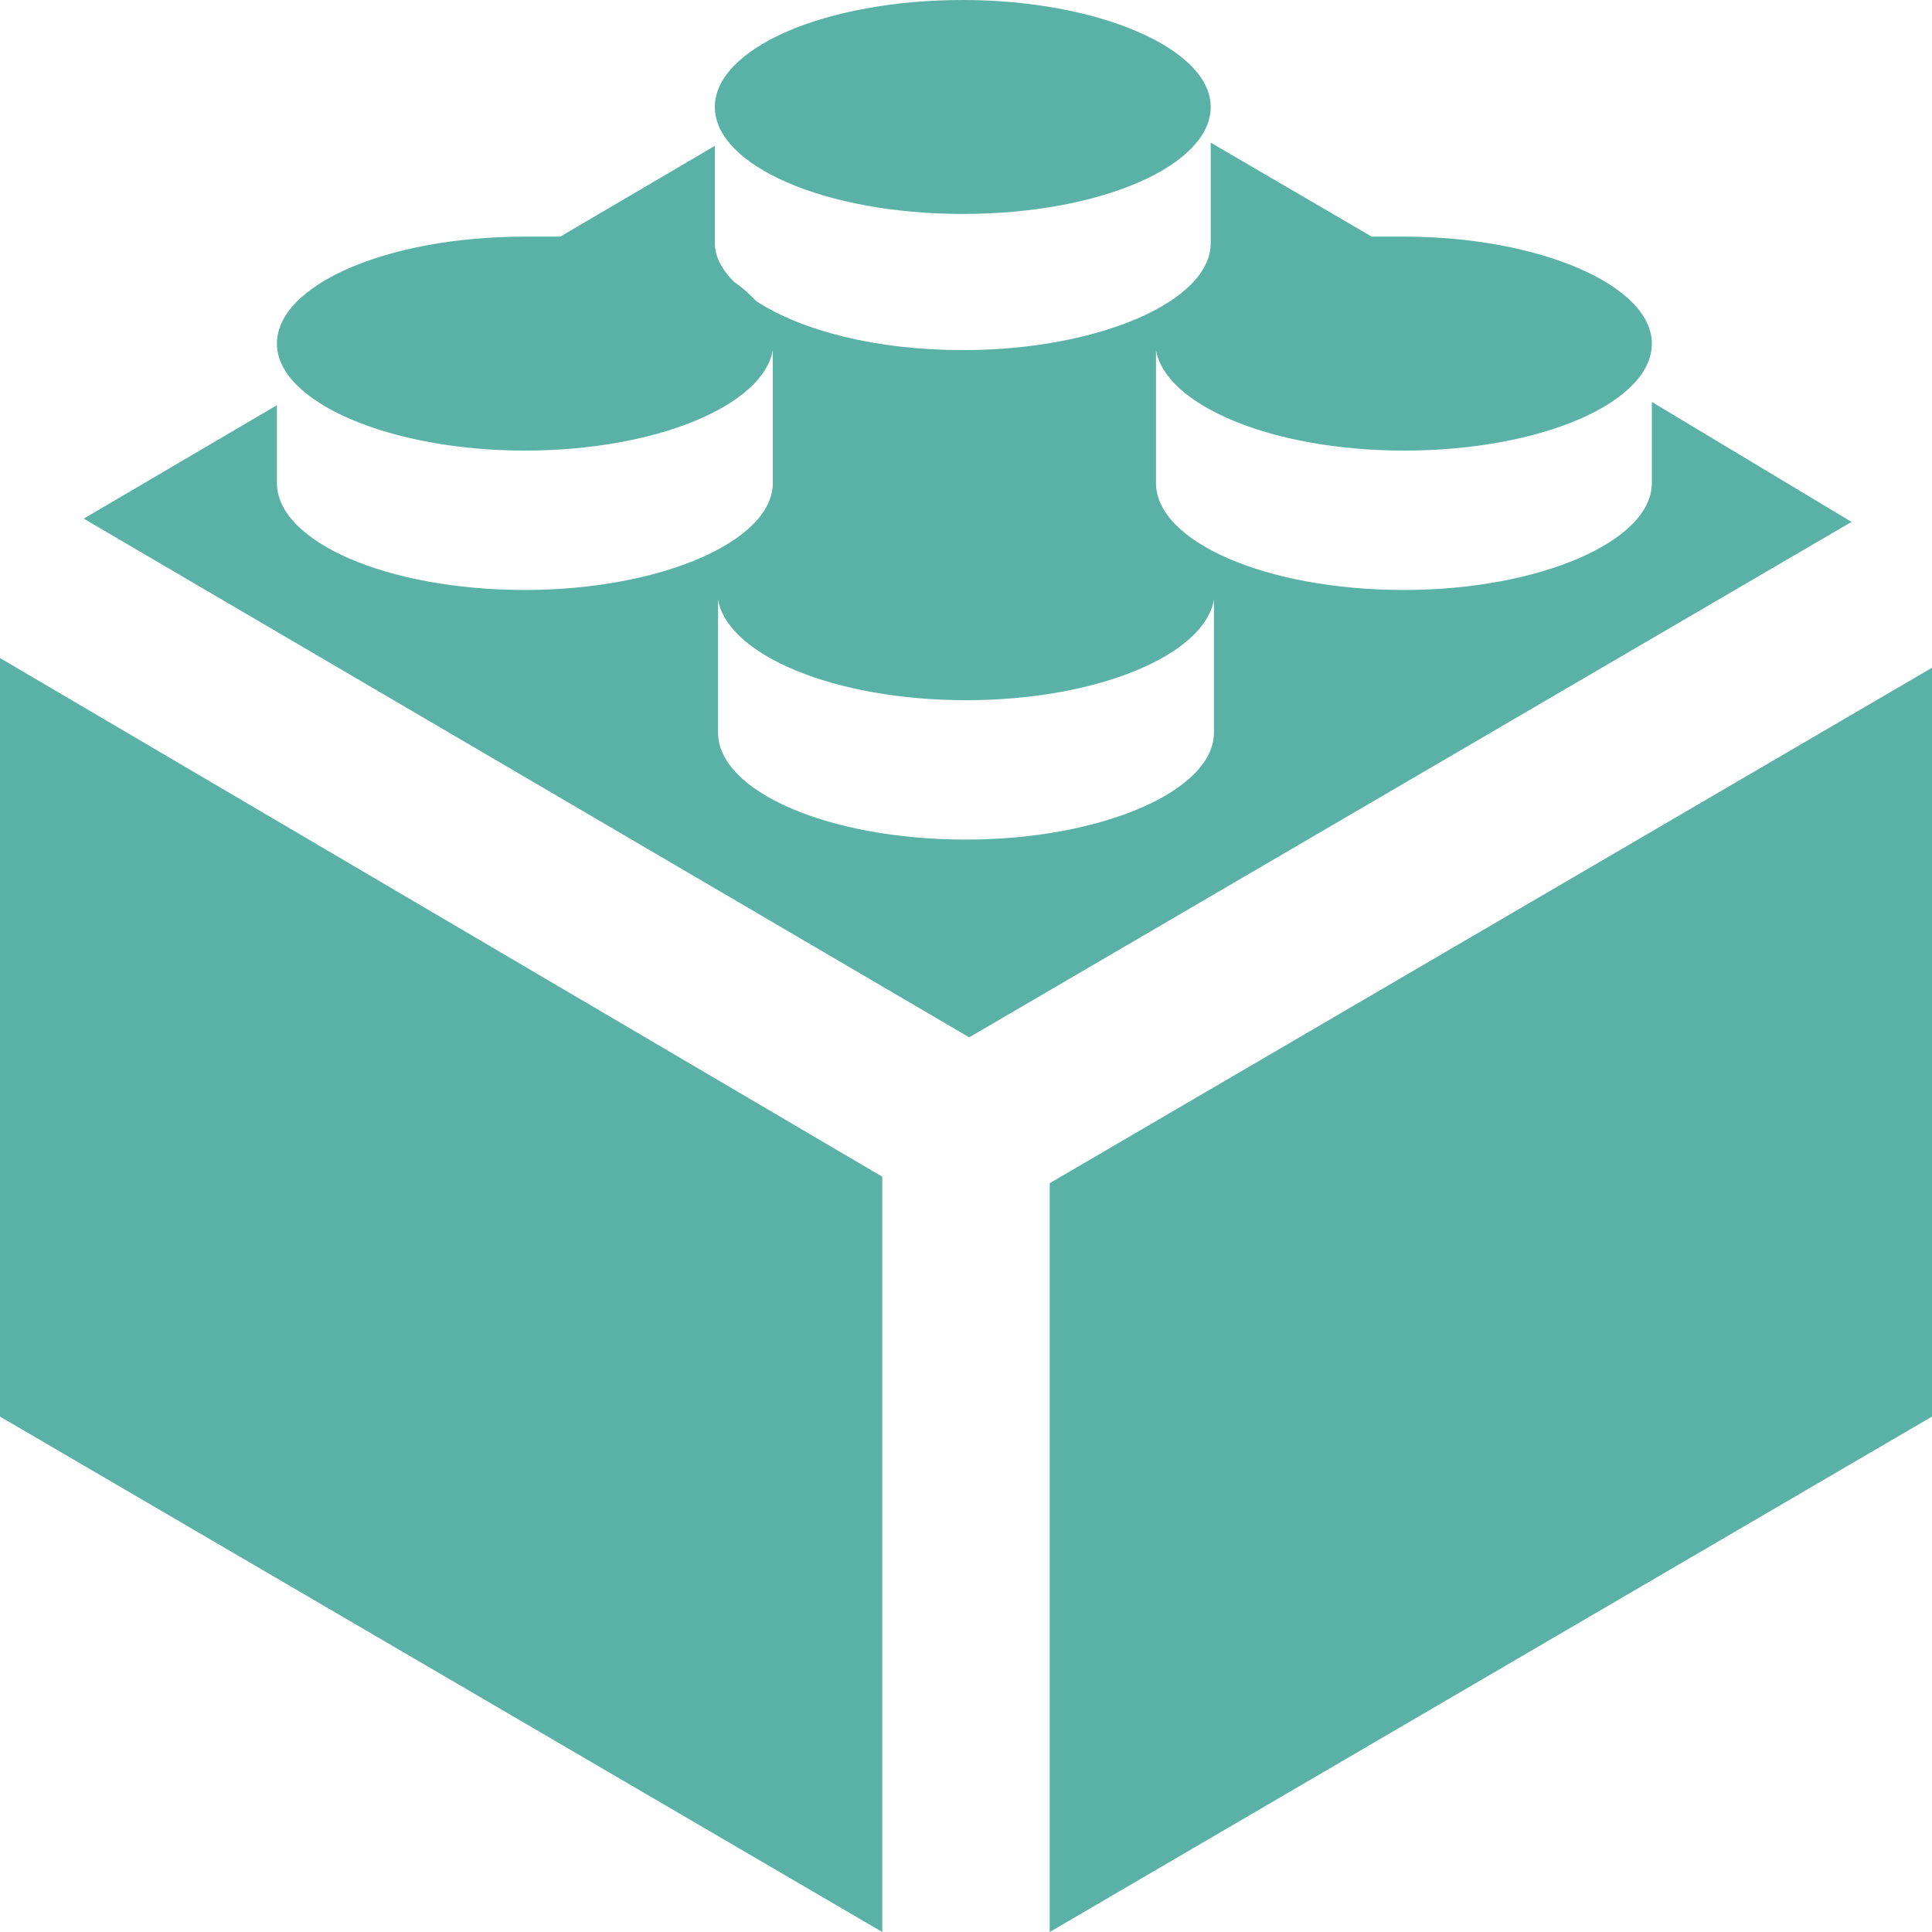
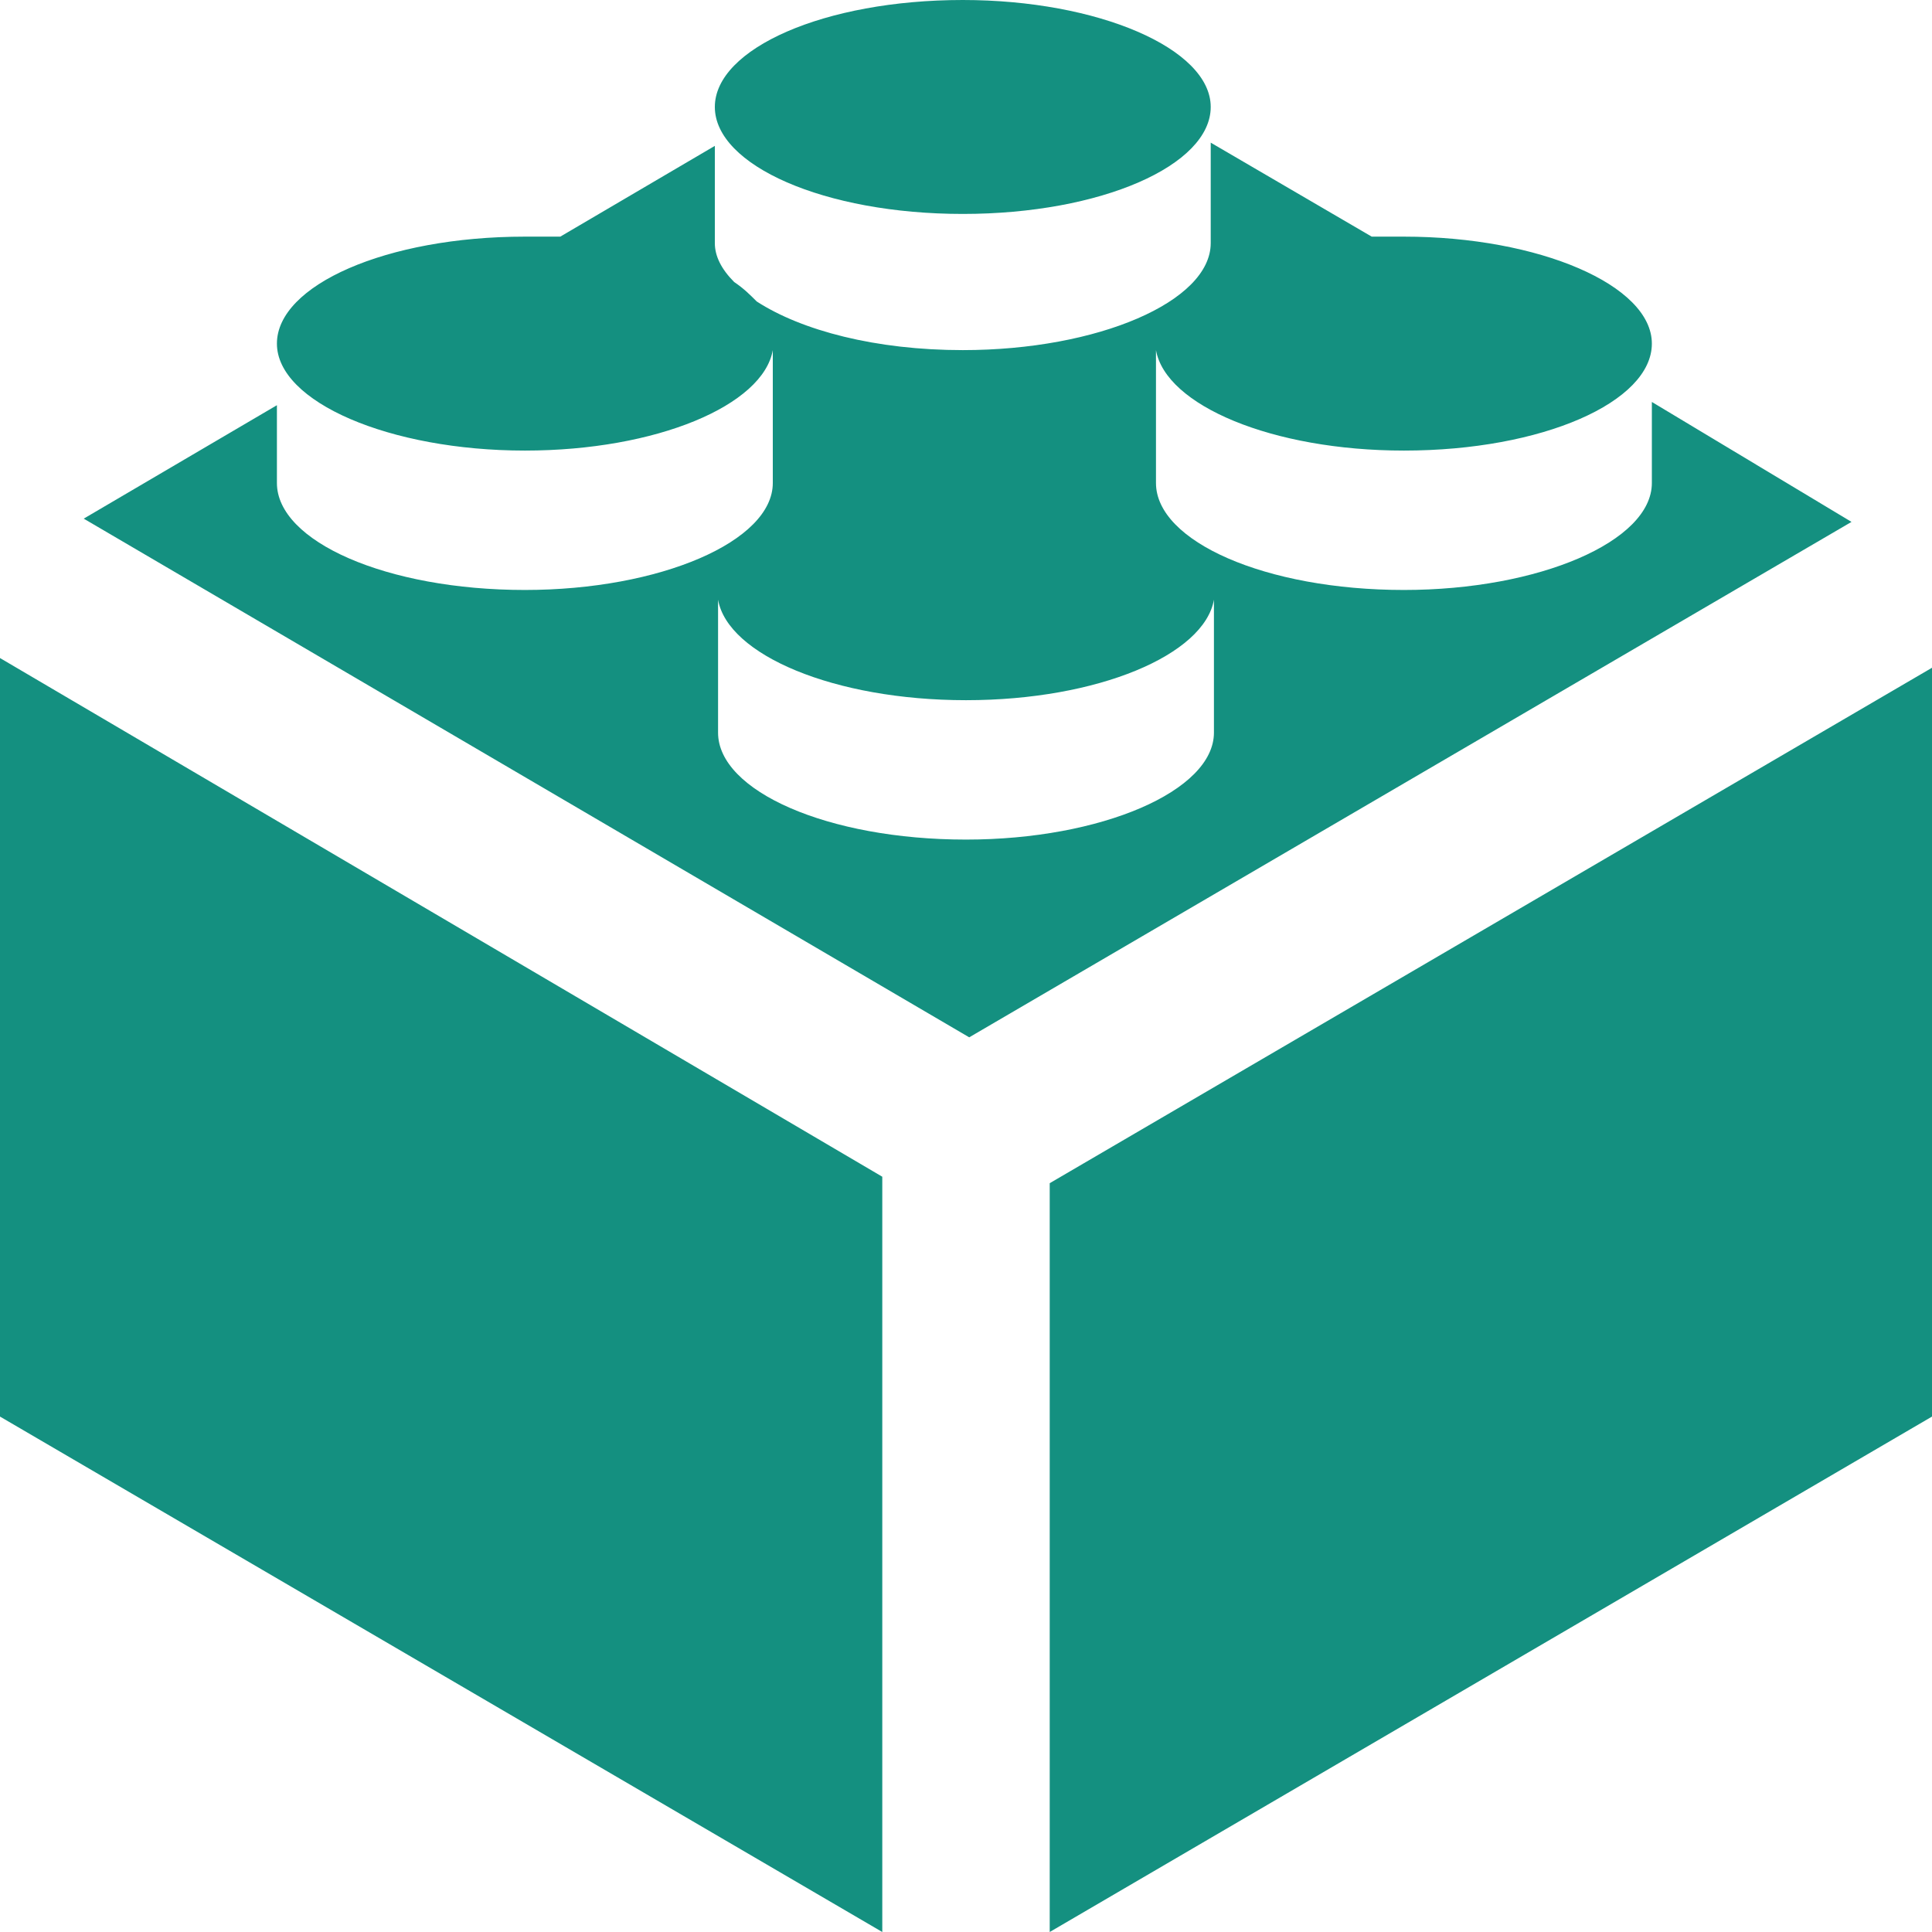
<svg xmlns="http://www.w3.org/2000/svg" width="60" height="60" viewBox="0 0 60 60" fill="none">
-   <path opacity="0.7" d="M0 43.993L27.4 60V36.544L0 20.436V43.993ZM51.3 12.483V15C51.3 16.812 47.8 18.322 43.6 18.322C39.3 18.322 35.9 16.812 35.9 15V10.873C36.2 12.584 39.5 13.993 43.6 13.993C47.9 13.993 51.3 12.483 51.3 10.671C51.3 8.859 47.8 7.349 43.6 7.349C43.3 7.349 42.9 7.349 42.6 7.349L37.6 4.43V7.55C37.6 9.362 34.1 10.873 29.9 10.873C27.2 10.873 24.9 10.268 23.5 9.362C23.3 9.161 23.1 8.96 22.8 8.758C22.4 8.356 22.2 7.953 22.2 7.55V4.53L17.4 7.349C17.1 7.349 16.7 7.349 16.3 7.349C12 7.349 8.6 8.859 8.6 10.671C8.6 12.483 12.1 13.993 16.3 13.993C20.4 13.993 23.7 12.584 24 10.873V15C24 16.812 20.5 18.322 16.3 18.322C12 18.322 8.6 16.812 8.6 15V12.584L2.6 16.107L30.1 32.215L57.5 16.208L51.3 12.483ZM37.7 22.752C37.7 24.564 34.2 26.074 30 26.074C25.7 26.074 22.3 24.564 22.3 22.752V18.624C22.6 20.336 25.9 21.745 30 21.745C34.1 21.745 37.4 20.336 37.7 18.624V22.752ZM32.6 36.745V60L60 43.993V20.738L32.6 36.745ZM29.9 6.644C34.2 6.644 37.6 5.134 37.6 3.322C37.6 1.51 34.1 0 29.9 0C25.6 0 22.2 1.51 22.2 3.322C22.2 5.134 25.6 6.644 29.9 6.644Z" fill="#149080" />
+   <path d="M0 43.993L27.4 60V36.544L0 20.436V43.993ZM51.3 12.483V15C51.3 16.812 47.8 18.322 43.6 18.322C39.3 18.322 35.9 16.812 35.9 15V10.873C36.2 12.584 39.5 13.993 43.6 13.993C47.9 13.993 51.3 12.483 51.3 10.671C51.3 8.859 47.8 7.349 43.6 7.349C43.3 7.349 42.9 7.349 42.6 7.349L37.6 4.43V7.55C37.6 9.362 34.1 10.873 29.9 10.873C27.2 10.873 24.9 10.268 23.5 9.362C23.3 9.161 23.1 8.96 22.8 8.758C22.4 8.356 22.2 7.953 22.2 7.55V4.53L17.4 7.349C17.1 7.349 16.7 7.349 16.3 7.349C12 7.349 8.6 8.859 8.6 10.671C8.6 12.483 12.1 13.993 16.3 13.993C20.4 13.993 23.7 12.584 24 10.873V15C24 16.812 20.5 18.322 16.3 18.322C12 18.322 8.6 16.812 8.6 15V12.584L2.6 16.107L30.1 32.215L57.5 16.208L51.3 12.483ZM37.7 22.752C37.7 24.564 34.2 26.074 30 26.074C25.7 26.074 22.3 24.564 22.3 22.752V18.624C22.6 20.336 25.9 21.745 30 21.745C34.1 21.745 37.4 20.336 37.7 18.624V22.752ZM32.6 36.745V60L60 43.993V20.738L32.6 36.745ZM29.9 6.644C34.2 6.644 37.6 5.134 37.6 3.322C37.6 1.51 34.1 0 29.9 0C25.6 0 22.2 1.51 22.2 3.322C22.2 5.134 25.6 6.644 29.9 6.644Z" fill="#149080" />
</svg>
